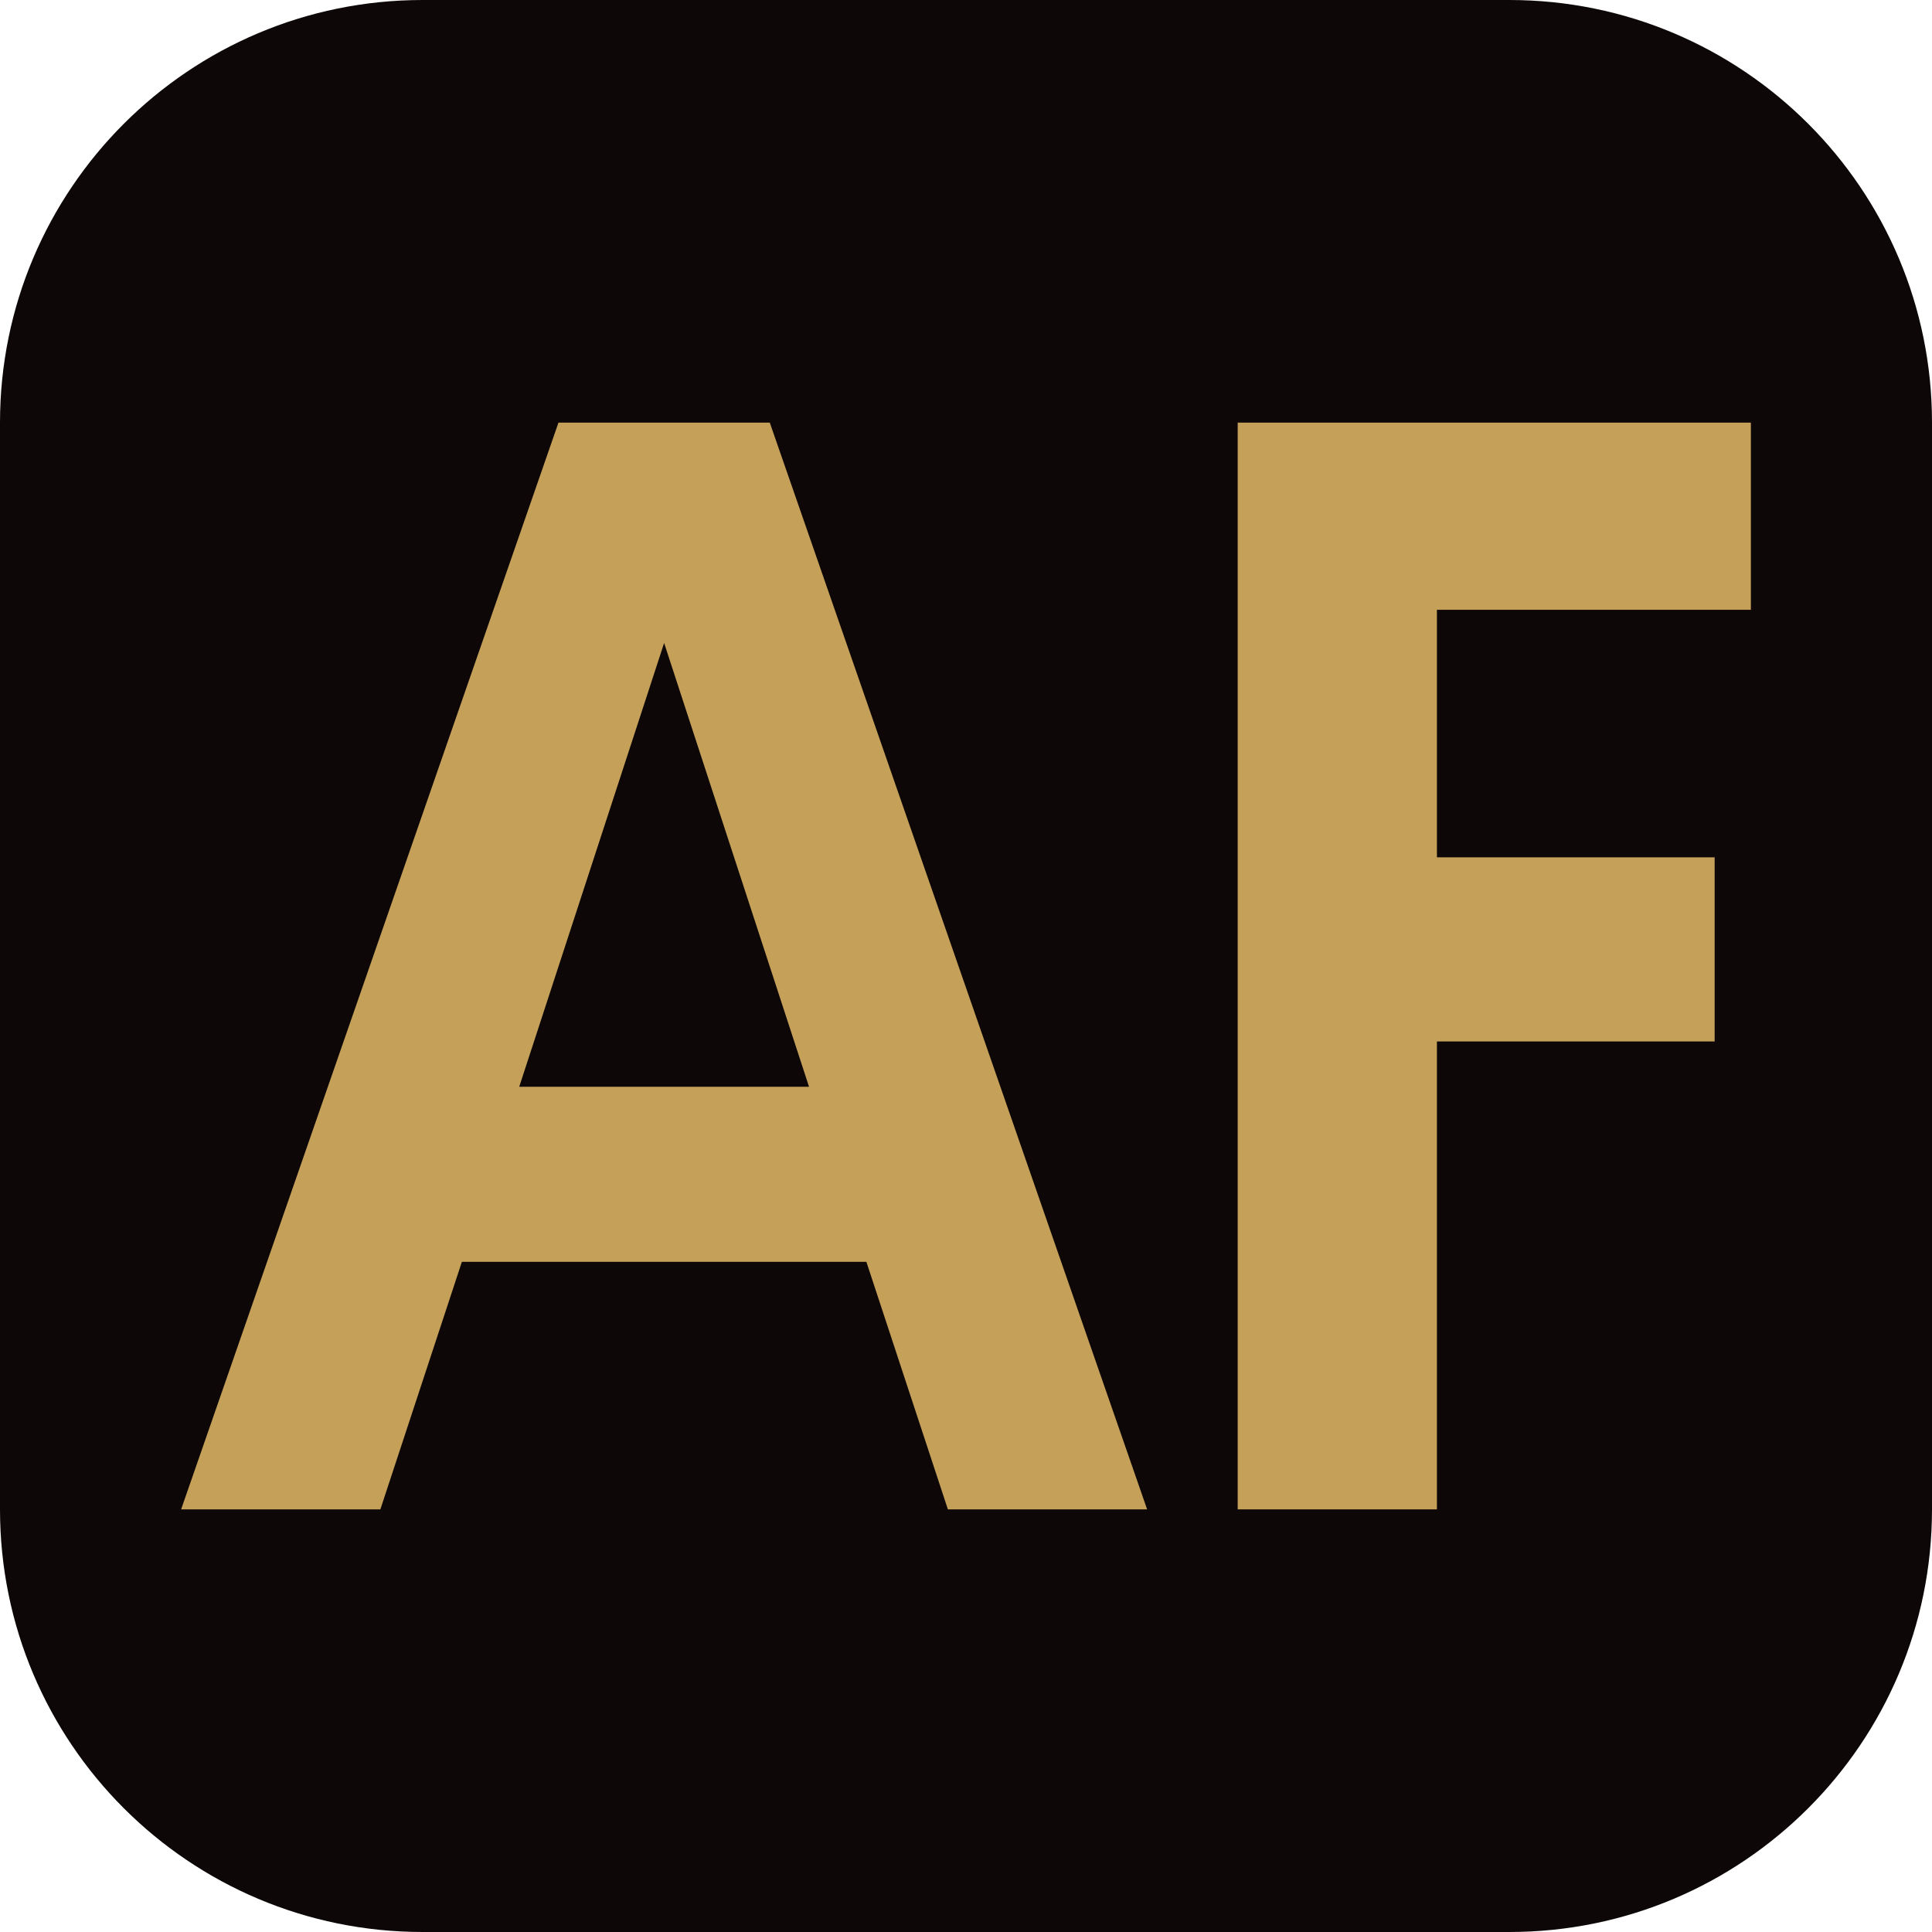
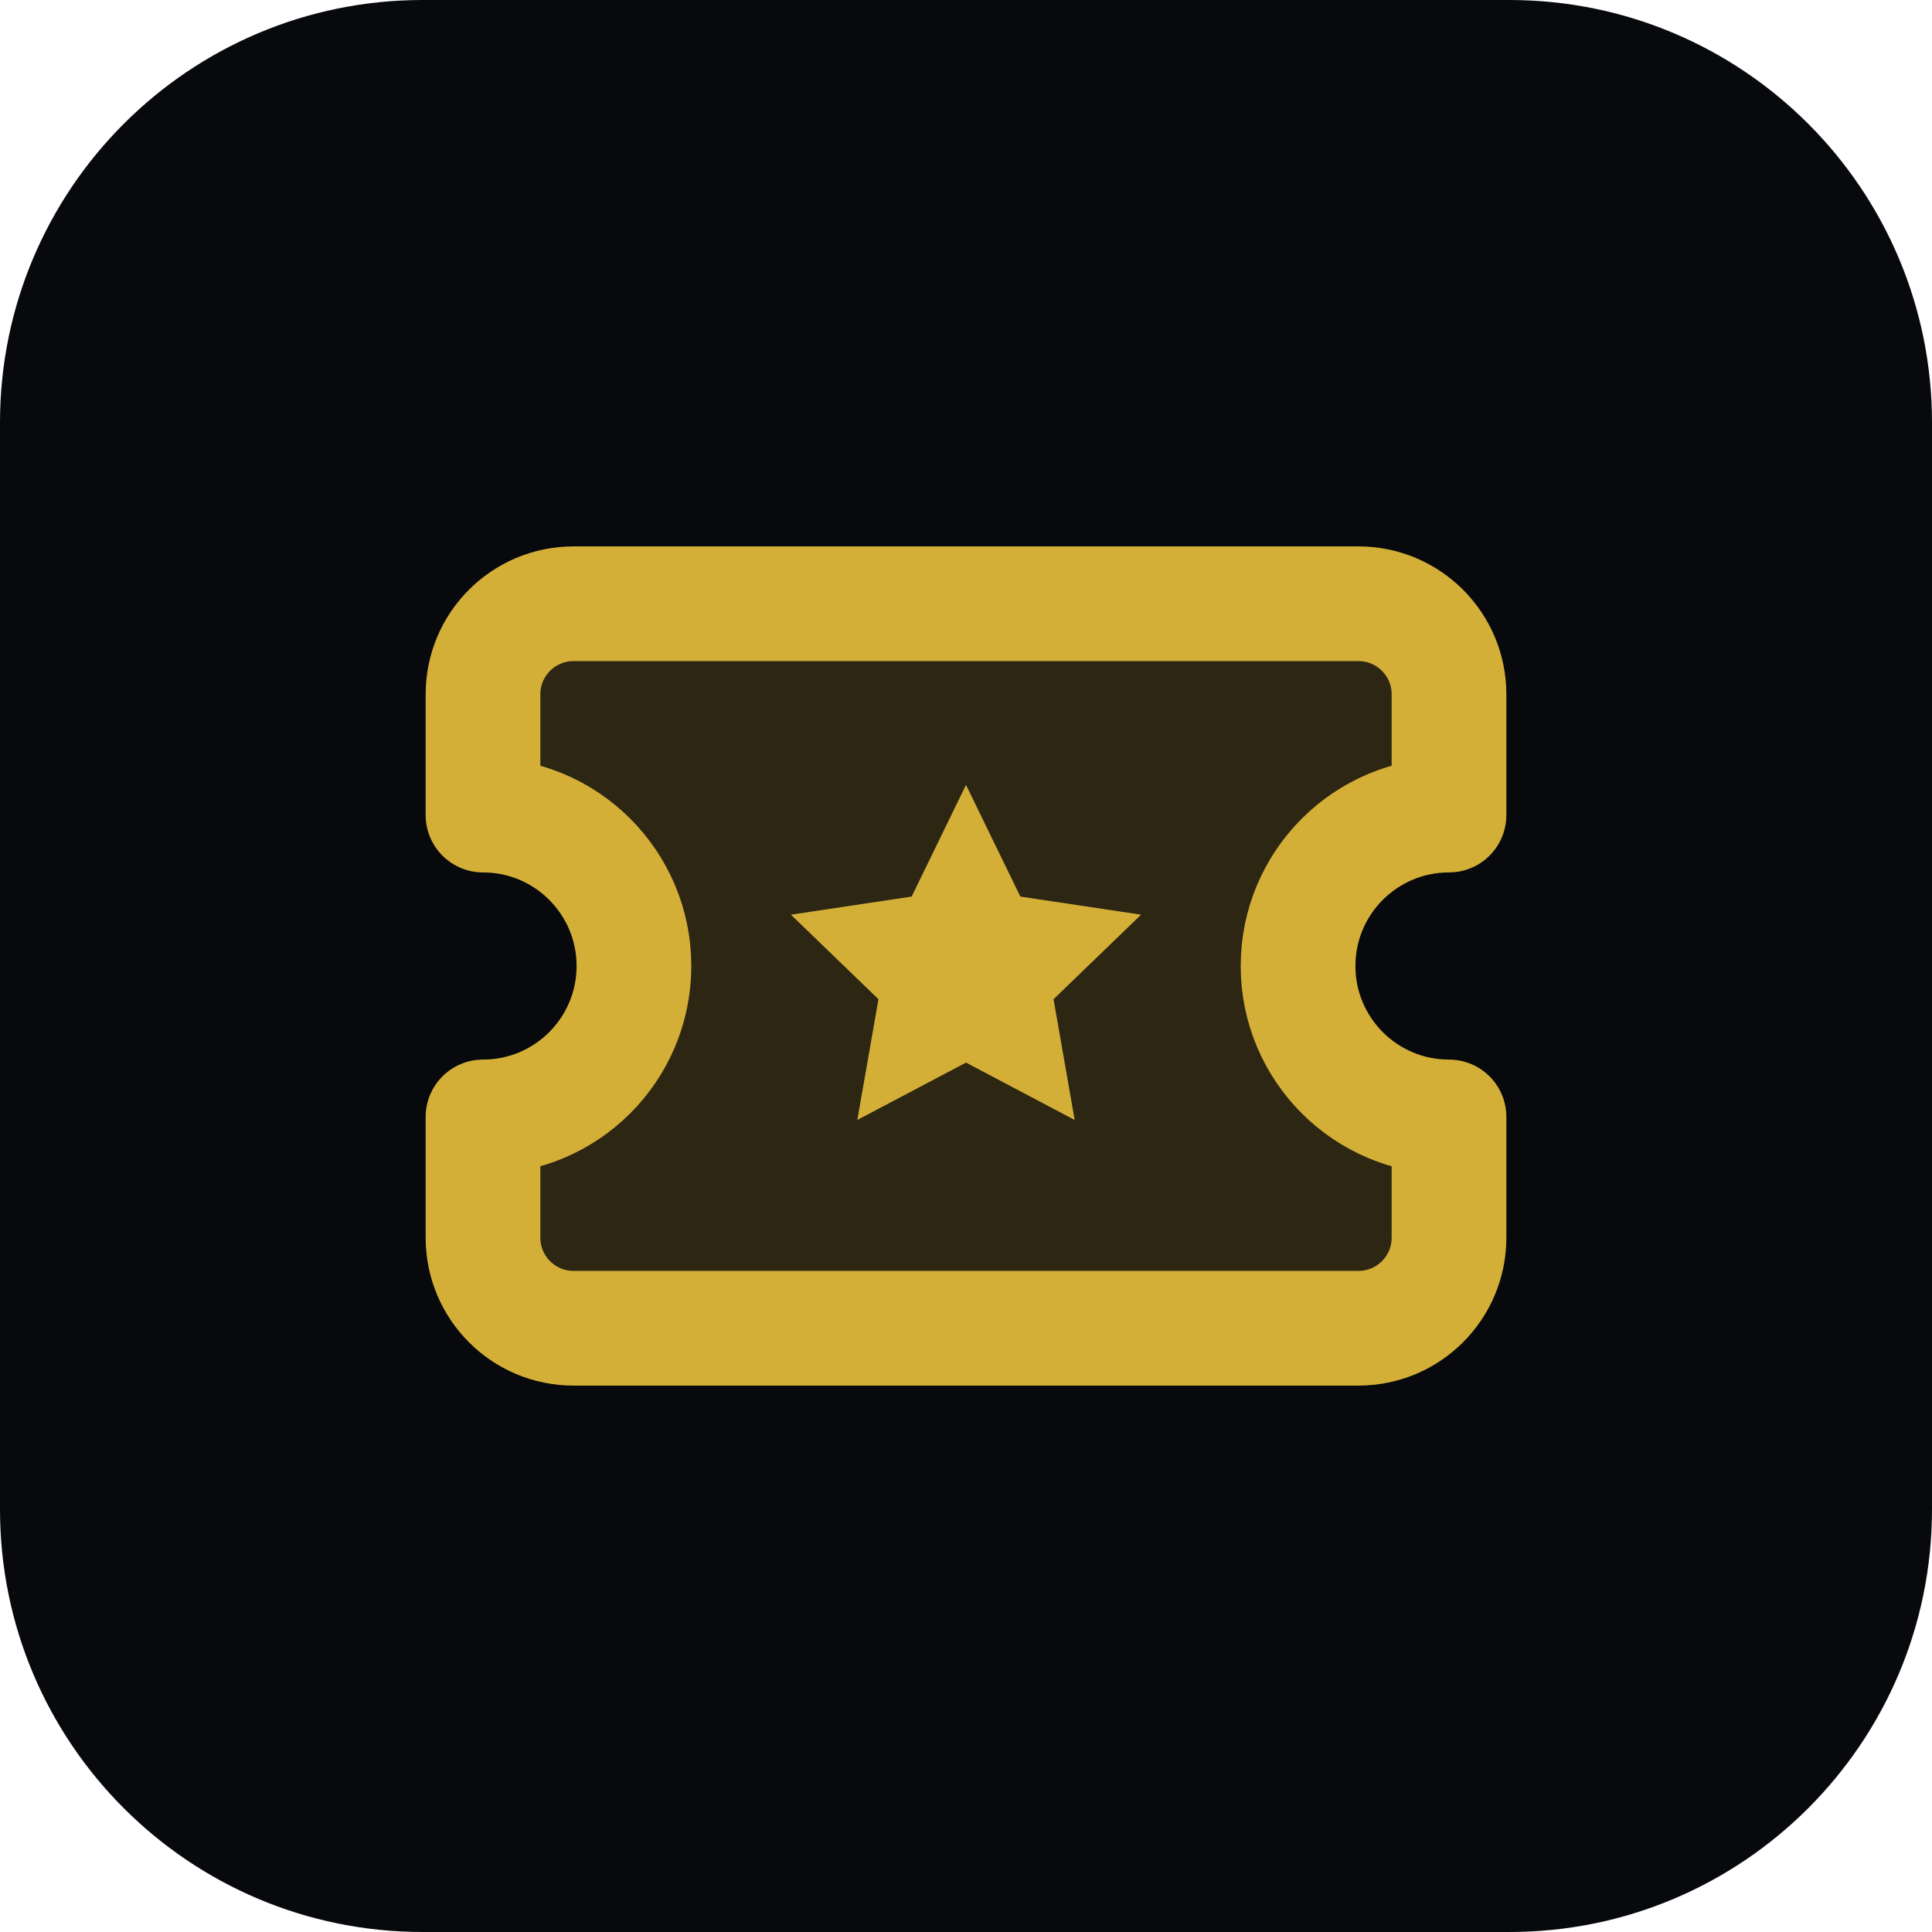
- <svg xmlns="http://www.w3.org/2000/svg" viewBox="0 0 64 64">
-   <rect width="64" height="64" rx="14" fill="#0d0807" />
-   <path fill="#C5A059" fill-rule="evenodd" d="M6 50 18.5 14h7L38 50h-6.6l-2.7-8.2H15.3L12.6 50Zm11.2-14h9.6L22 21.3Z" />
-   <path fill="#C5A059" d="M41 14h17v6.2H47.6v8.2h9.2v6.1h-9.2V50H41Z" />
+ <svg xmlns="http://www.w3.org/2000/svg" viewBox="0 0 32 32">
+   <rect width="32" height="32" rx="7" fill="#07090c" />
+   <g transform="translate(4 4)" fill="none">
+     <path d="M4 7.5a1.5 1.5 0 0 1 1.5-1.5h13a1.5 1.5 0 0 1 1.5 1.5v2a2.5 2.5 0 0 0 0 5v2a1.5 1.5 0 0 1-1.5 1.5h-13A1.5 1.5 0 0 1 4 16.5v-2a2.5 2.5 0 0 0 0-5Z" fill="#d4af37" fill-opacity="0.18" stroke="#d4af37" stroke-width="1.9" stroke-linejoin="round" />
+     <path d="m12 9 .9 1.85 2 .3-1.45 1.4.35 2-1.8-.95-1.8.95.35-2-1.45-1.4 2-.3Z" fill="#d4af37" />
+   </g>
</svg>
